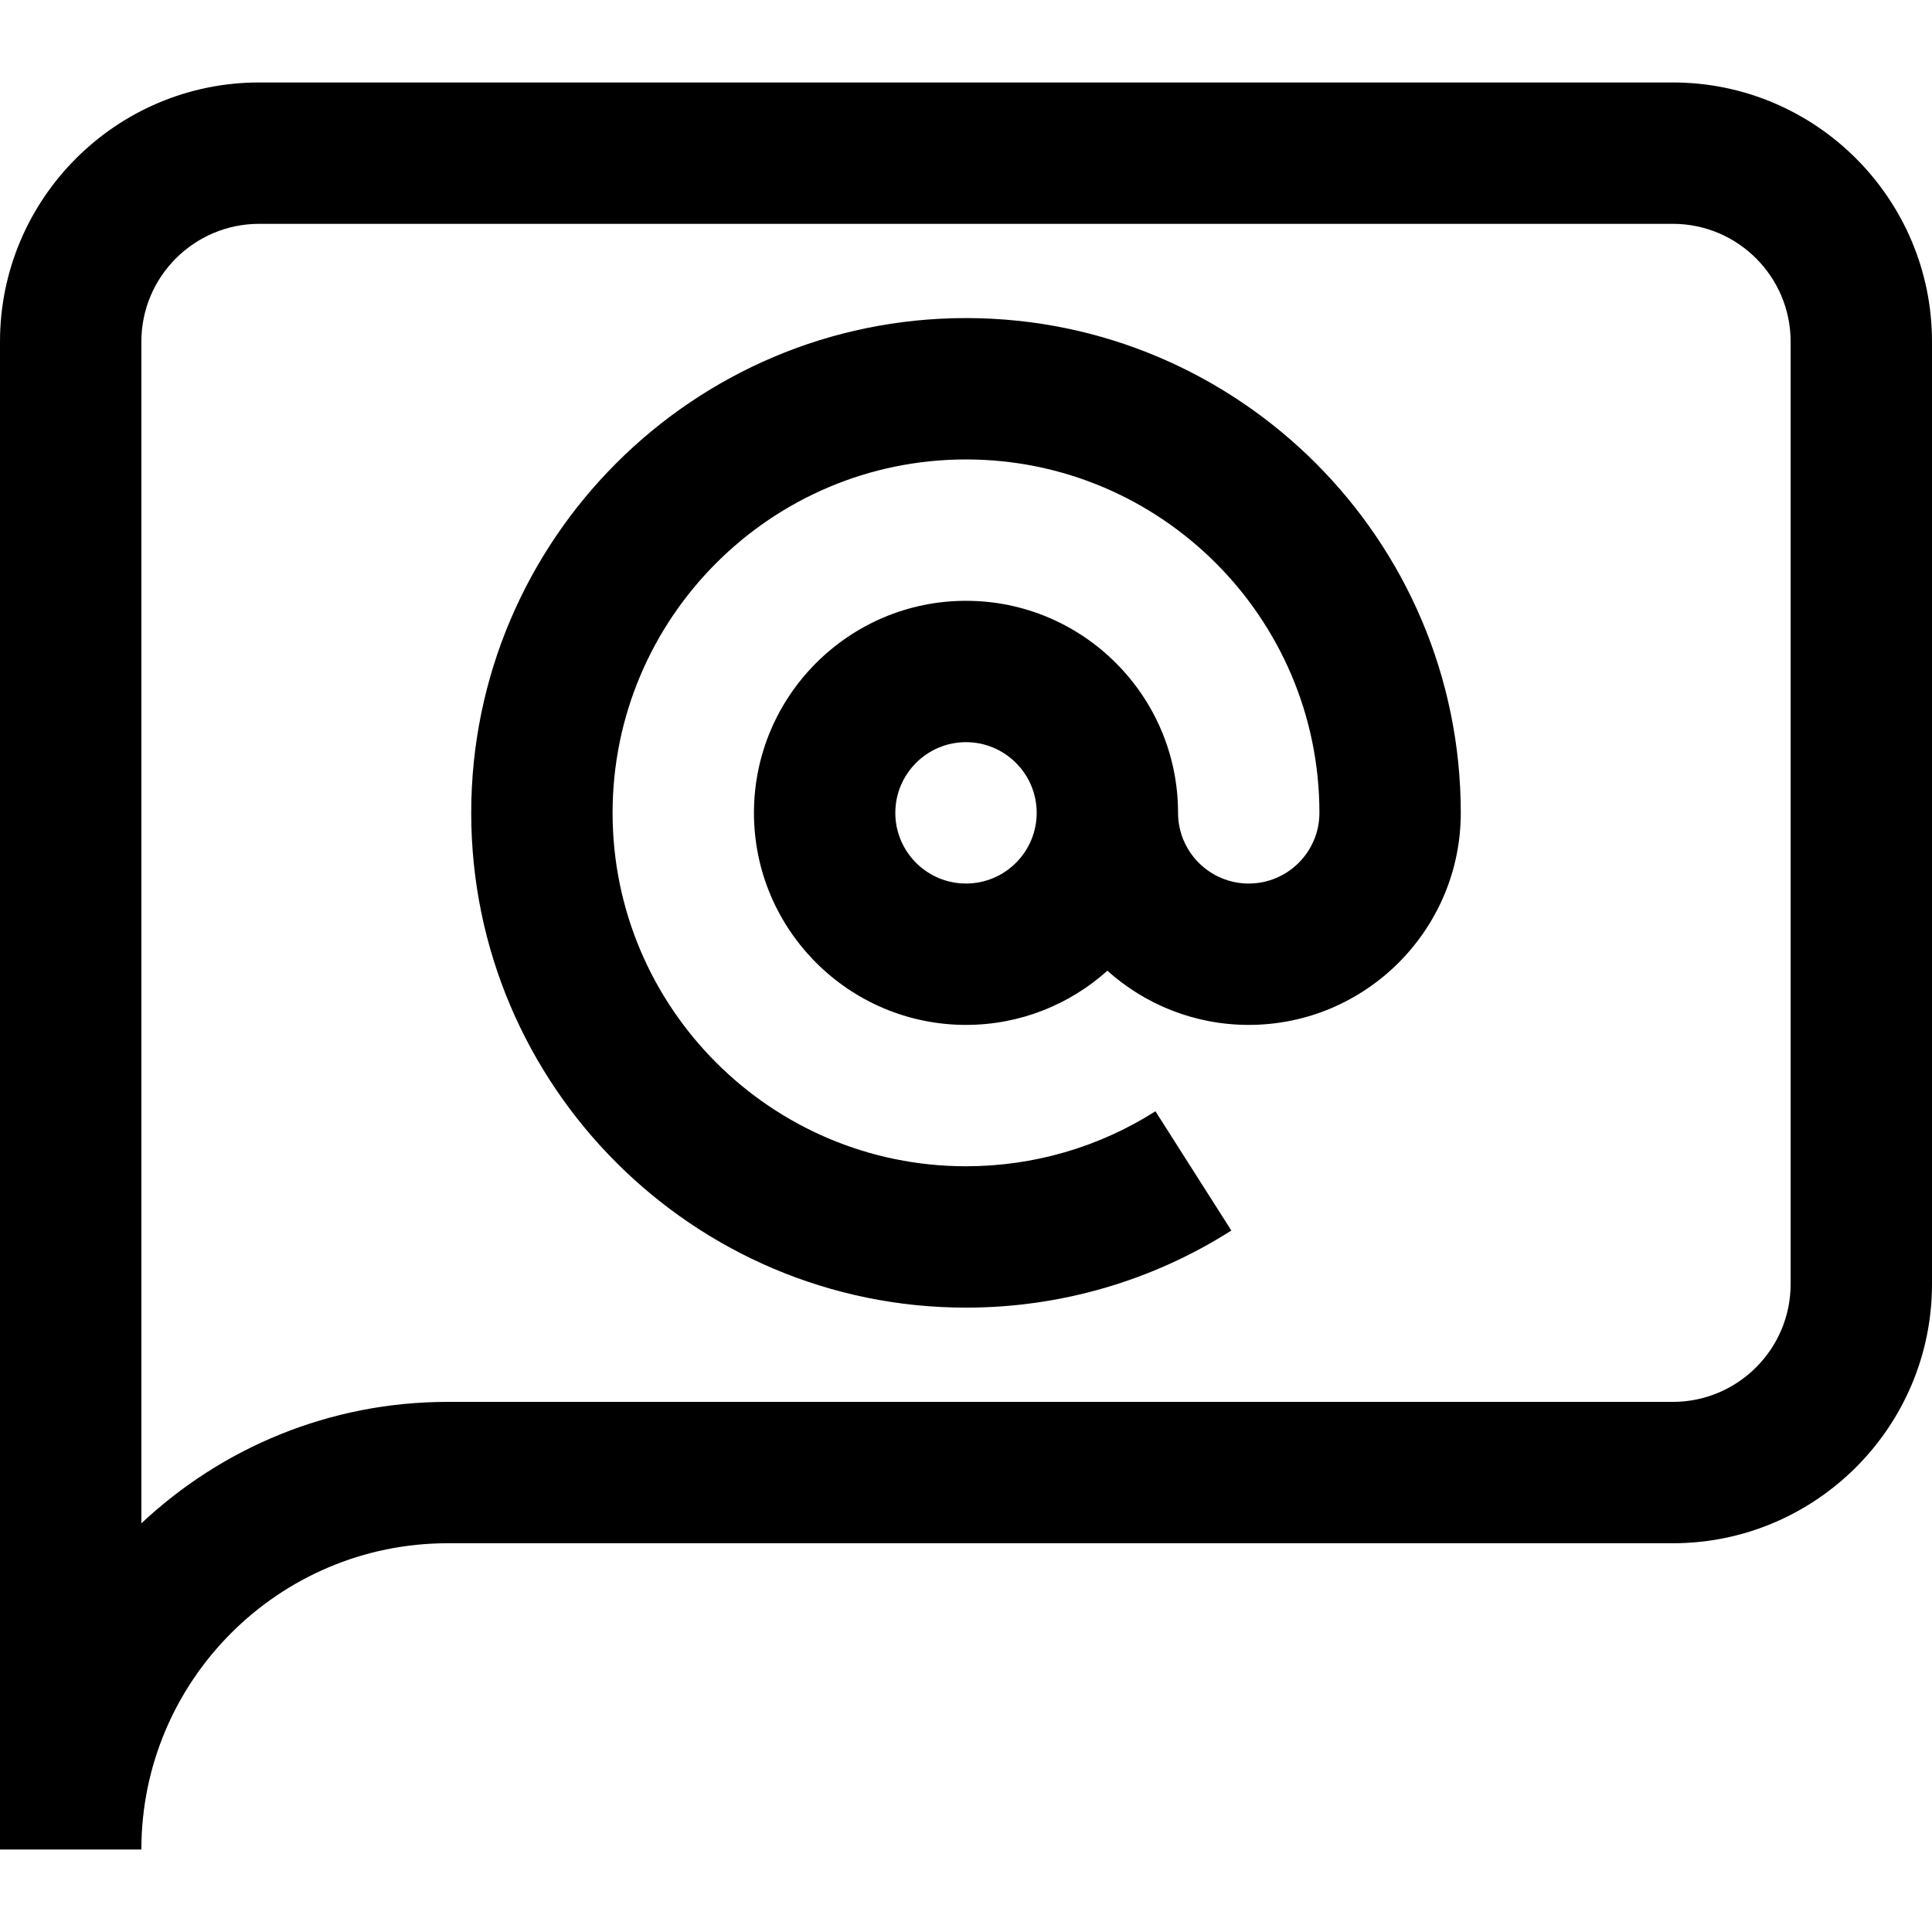
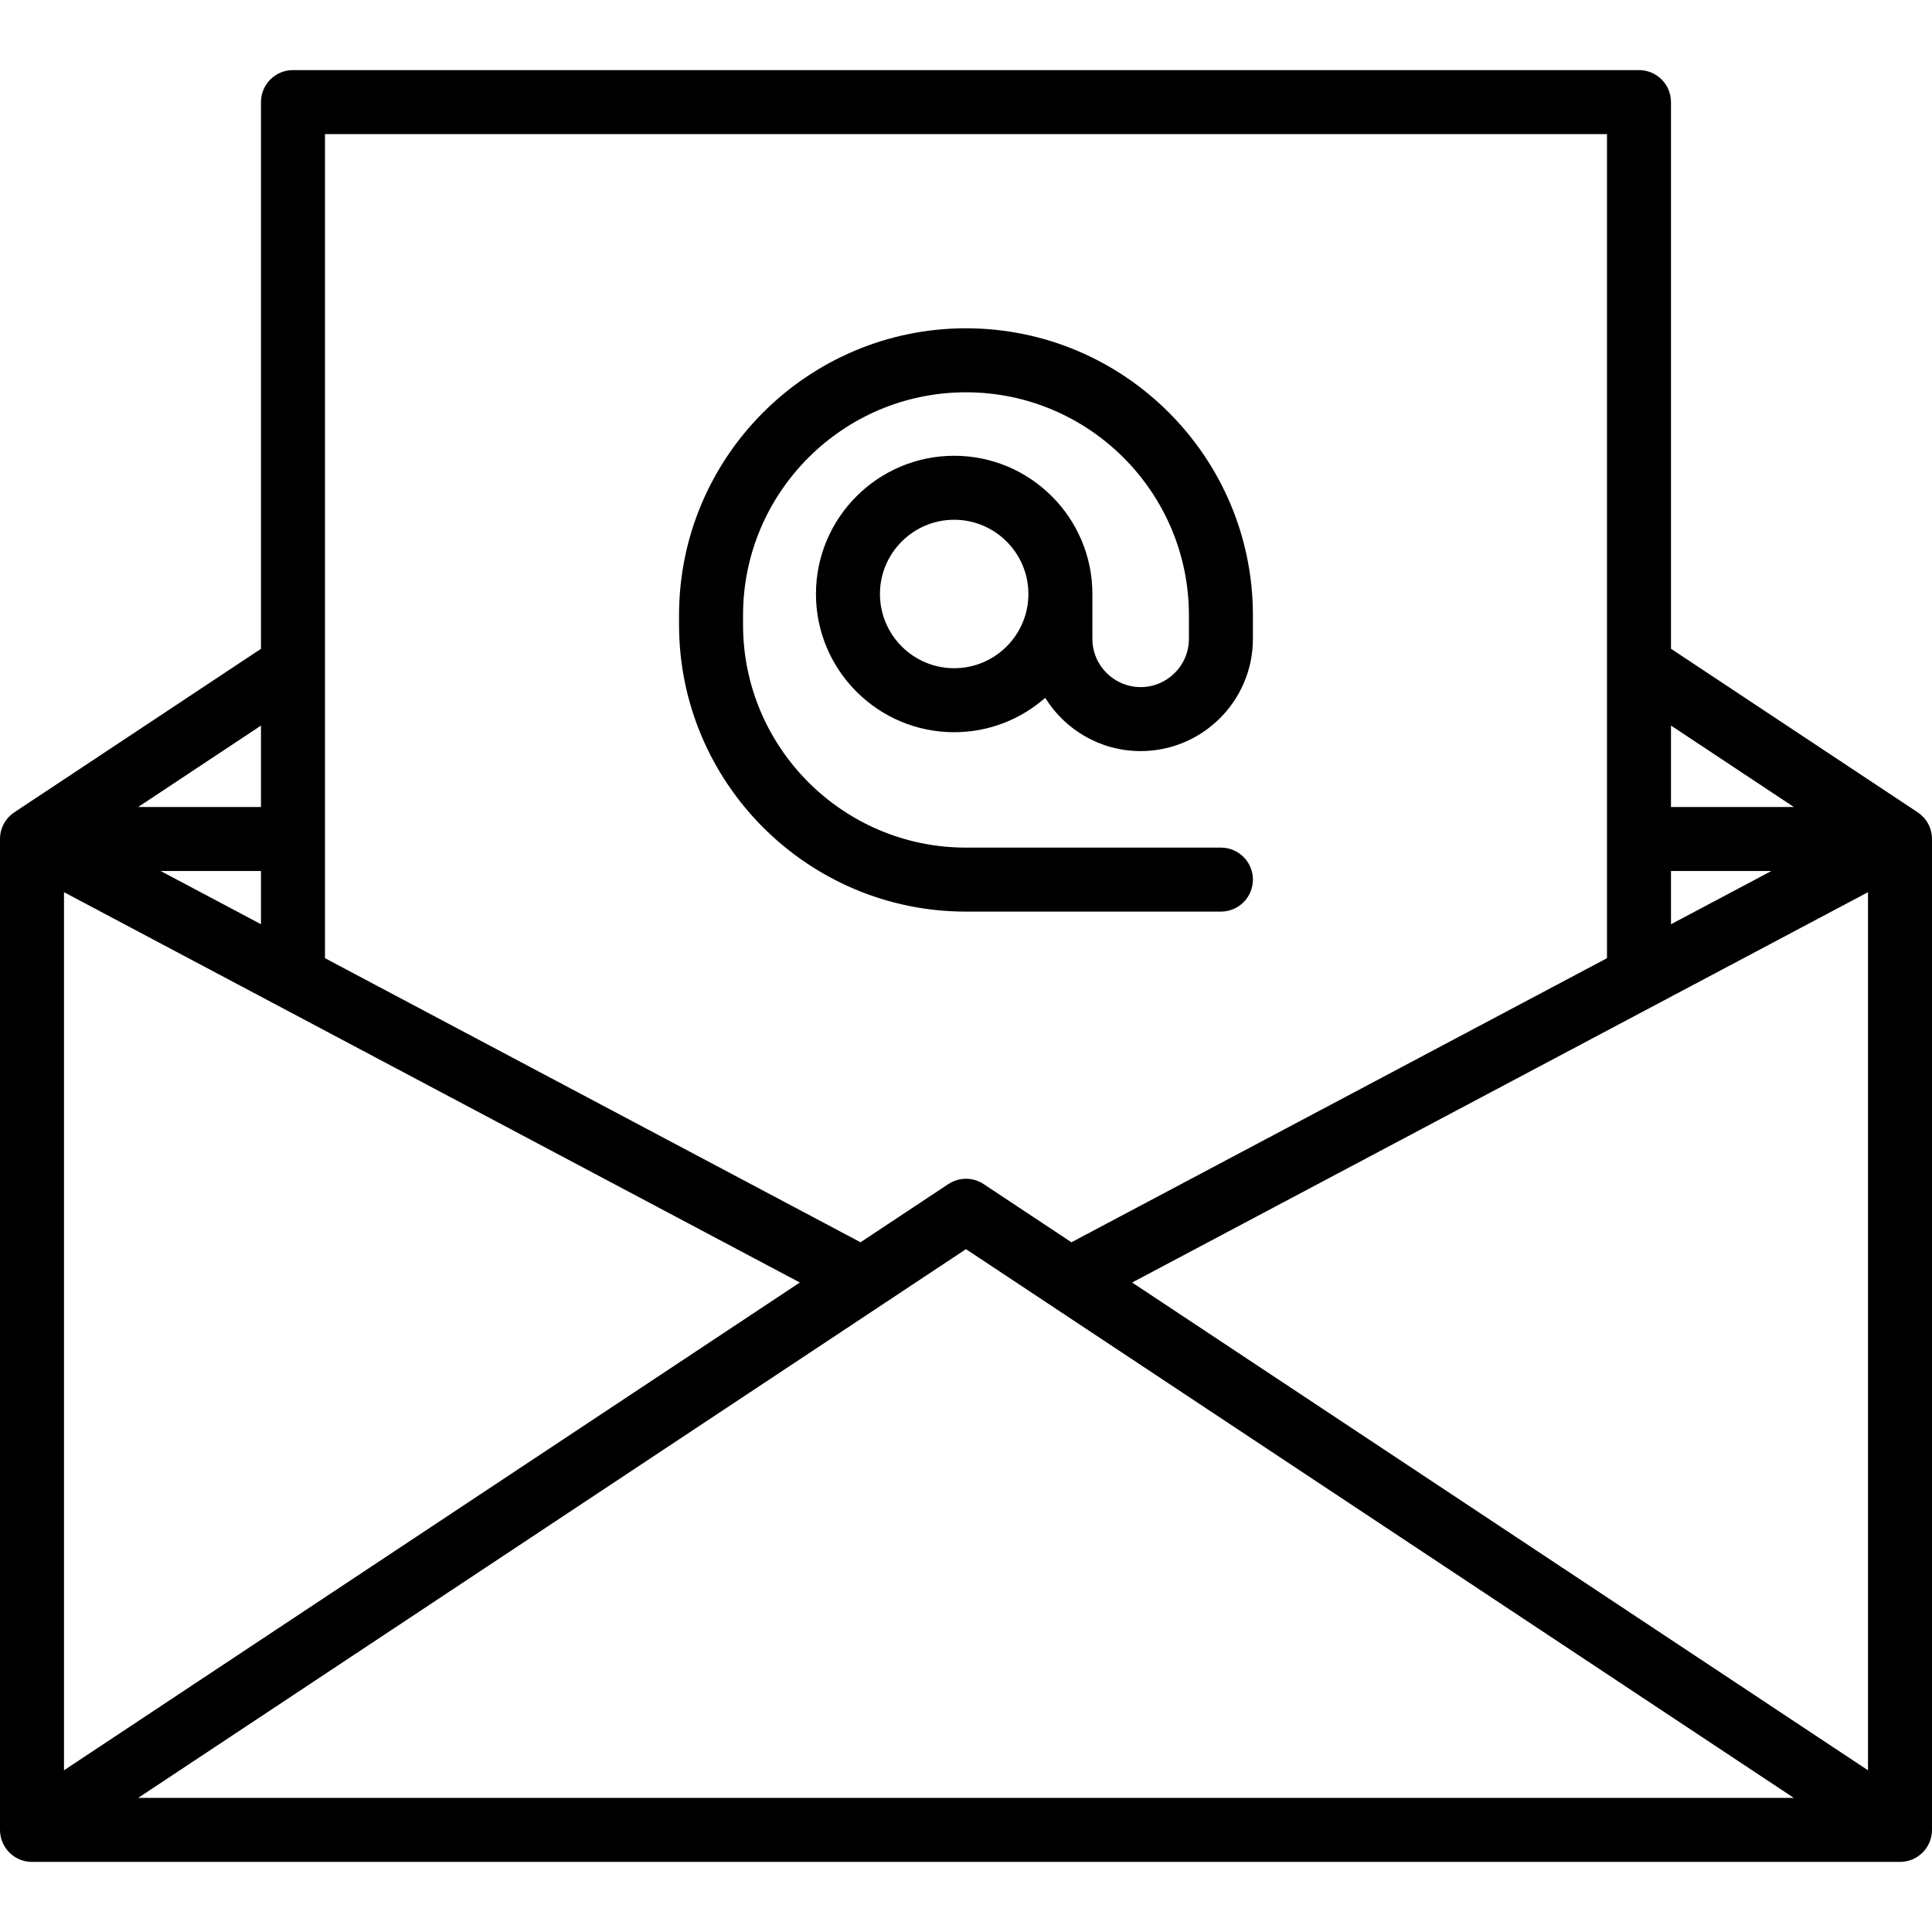
- <svg xmlns="http://www.w3.org/2000/svg" version="1.1" id="Layer_1" x="0px" y="0px" viewBox="0 0 512 512" style="enable-background:new 0 0 512 512;" xml:space="preserve">
+ <svg xmlns="http://www.w3.org/2000/svg" version="1.1" viewBox="0 0 452.84 452.84" enable-background="new 0 0 452.84 452.84">
  <g>
-     <g>
-       <path d="M256,84.293c-72.301,0-131.122,58.821-131.122,131.122S183.699,346.537,256,346.537c24.998,0,49.313-7.066,70.318-20.434    l-20.114-31.605c-14.984,9.536-32.343,14.576-50.203,14.576c-51.643,0-93.659-42.015-93.659-93.659s42.015-93.659,93.659-93.659    s93.659,42.015,93.659,93.659c0,10.329-8.403,18.732-18.732,18.732s-18.732-8.403-18.732-18.732    c0-30.986-25.209-56.195-56.195-56.195s-56.195,25.209-56.195,56.195c0,30.986,25.209,56.195,56.195,56.195    c14.382,0,27.513-5.437,37.463-14.355c9.95,8.919,23.081,14.355,37.463,14.355c30.986,0,56.195-25.209,56.195-56.195    C387.122,143.114,328.301,84.293,256,84.293z M256,234.146c-10.329,0-18.732-8.403-18.732-18.732    c0-10.329,8.403-18.732,18.732-18.732s18.732,8.403,18.732,18.732C274.732,225.743,266.329,234.146,256,234.146z" />
-     </g>
+     <path d="m449.483,190.4l.001-.001-57.824-38.335v-128.134c0-4.142-3.358-7.5-7.5-7.5h-315.49c-4.142,0-7.5,3.358-7.5,7.5v128.143l-57.814,38.326 .001,.002c-2.022,1.343-3.357,3.639-3.357,6.249v232.26c0,4.142 3.358,7.5 7.5,7.5h437.84c4.142,0 7.5-3.358 7.5-7.5v-232.26c0-2.61-1.335-4.906-3.357-6.25zm-388.313,26.229l-23.525-12.479h23.525v12.479zm-46.17-7.511l172.475,91.49-172.475,114.327v-205.817zm211.417,83.671l194.037,128.621h-388.073l194.036-128.621zm38.945,7.82l172.477-91.491v205.821l-172.477-114.33zm126.298-96.459h23.536l-23.536,12.484v-12.484zm28.794-15h-28.794v-19.09l28.794,19.09zm-43.794-157.72v193.161l-125.527,66.586-20.573-13.637c-2.511-1.665-5.776-1.665-8.287,0l-20.57,13.635-125.533-66.589v-193.156h300.49zm-315.49,157.72h-28.782l28.782-19.08v19.08z" />
+     <path d="m226.415,213.671h59.754c4.142,0 7.5-3.358 7.5-7.5s-3.358-7.5-7.5-7.5h-59.754c-28.813,0-52.254-23.441-52.254-52.254v-2.213c0-28.813 23.441-52.254 52.254-52.254s52.254,23.441 52.254,52.254v5.533c0,6.237-5.074,11.312-11.312,11.312s-11.312-5.074-11.312-11.312v-10.512c0-17.864-14.533-32.398-32.397-32.398s-32.397,14.533-32.397,32.398c0,17.864 14.533,32.397 32.397,32.397 8.169,0 15.636-3.045 21.34-8.052 4.644,7.483 12.932,12.478 22.369,12.478 14.508,0 26.312-11.803 26.312-26.312v-5.533c0-37.084-30.17-67.254-67.254-67.254s-67.254,30.17-67.254,67.254v2.213c5.68434e-14,37.085 30.17,67.255 67.254,67.255zm-2.767-57.049c-9.593,0-17.397-7.804-17.397-17.397s7.805-17.398 17.397-17.398 17.397,7.805 17.397,17.398-7.804,17.397-17.397,17.397z" />
  </g>
-   <g>
-     <g>
-       <path d="M443.317,21.854H68.683C30.811,21.854,0,52.665,0,90.537v399.61h37.463c0-44.758,36.413-81.171,81.171-81.171h324.683    c37.872,0,68.683-30.811,68.683-68.683V90.537C512,52.665,481.189,21.854,443.317,21.854z M474.537,340.293    c0,17.214-14.005,31.22-31.219,31.22H118.634c-31.371,0-59.934,12.238-81.171,32.191V90.537c0-17.214,14.005-31.219,31.219-31.219    h374.634c17.214,0,31.219,14.005,31.219,31.219V340.293z" />
-     </g>
-   </g>
-   <g>
- </g>
-   <g>
- </g>
-   <g>
- </g>
-   <g>
- </g>
-   <g>
- </g>
-   <g>
- </g>
-   <g>
- </g>
-   <g>
- </g>
-   <g>
- </g>
-   <g>
- </g>
-   <g>
- </g>
-   <g>
- </g>
-   <g>
- </g>
-   <g>
- </g>
-   <g>
- </g>
</svg>
